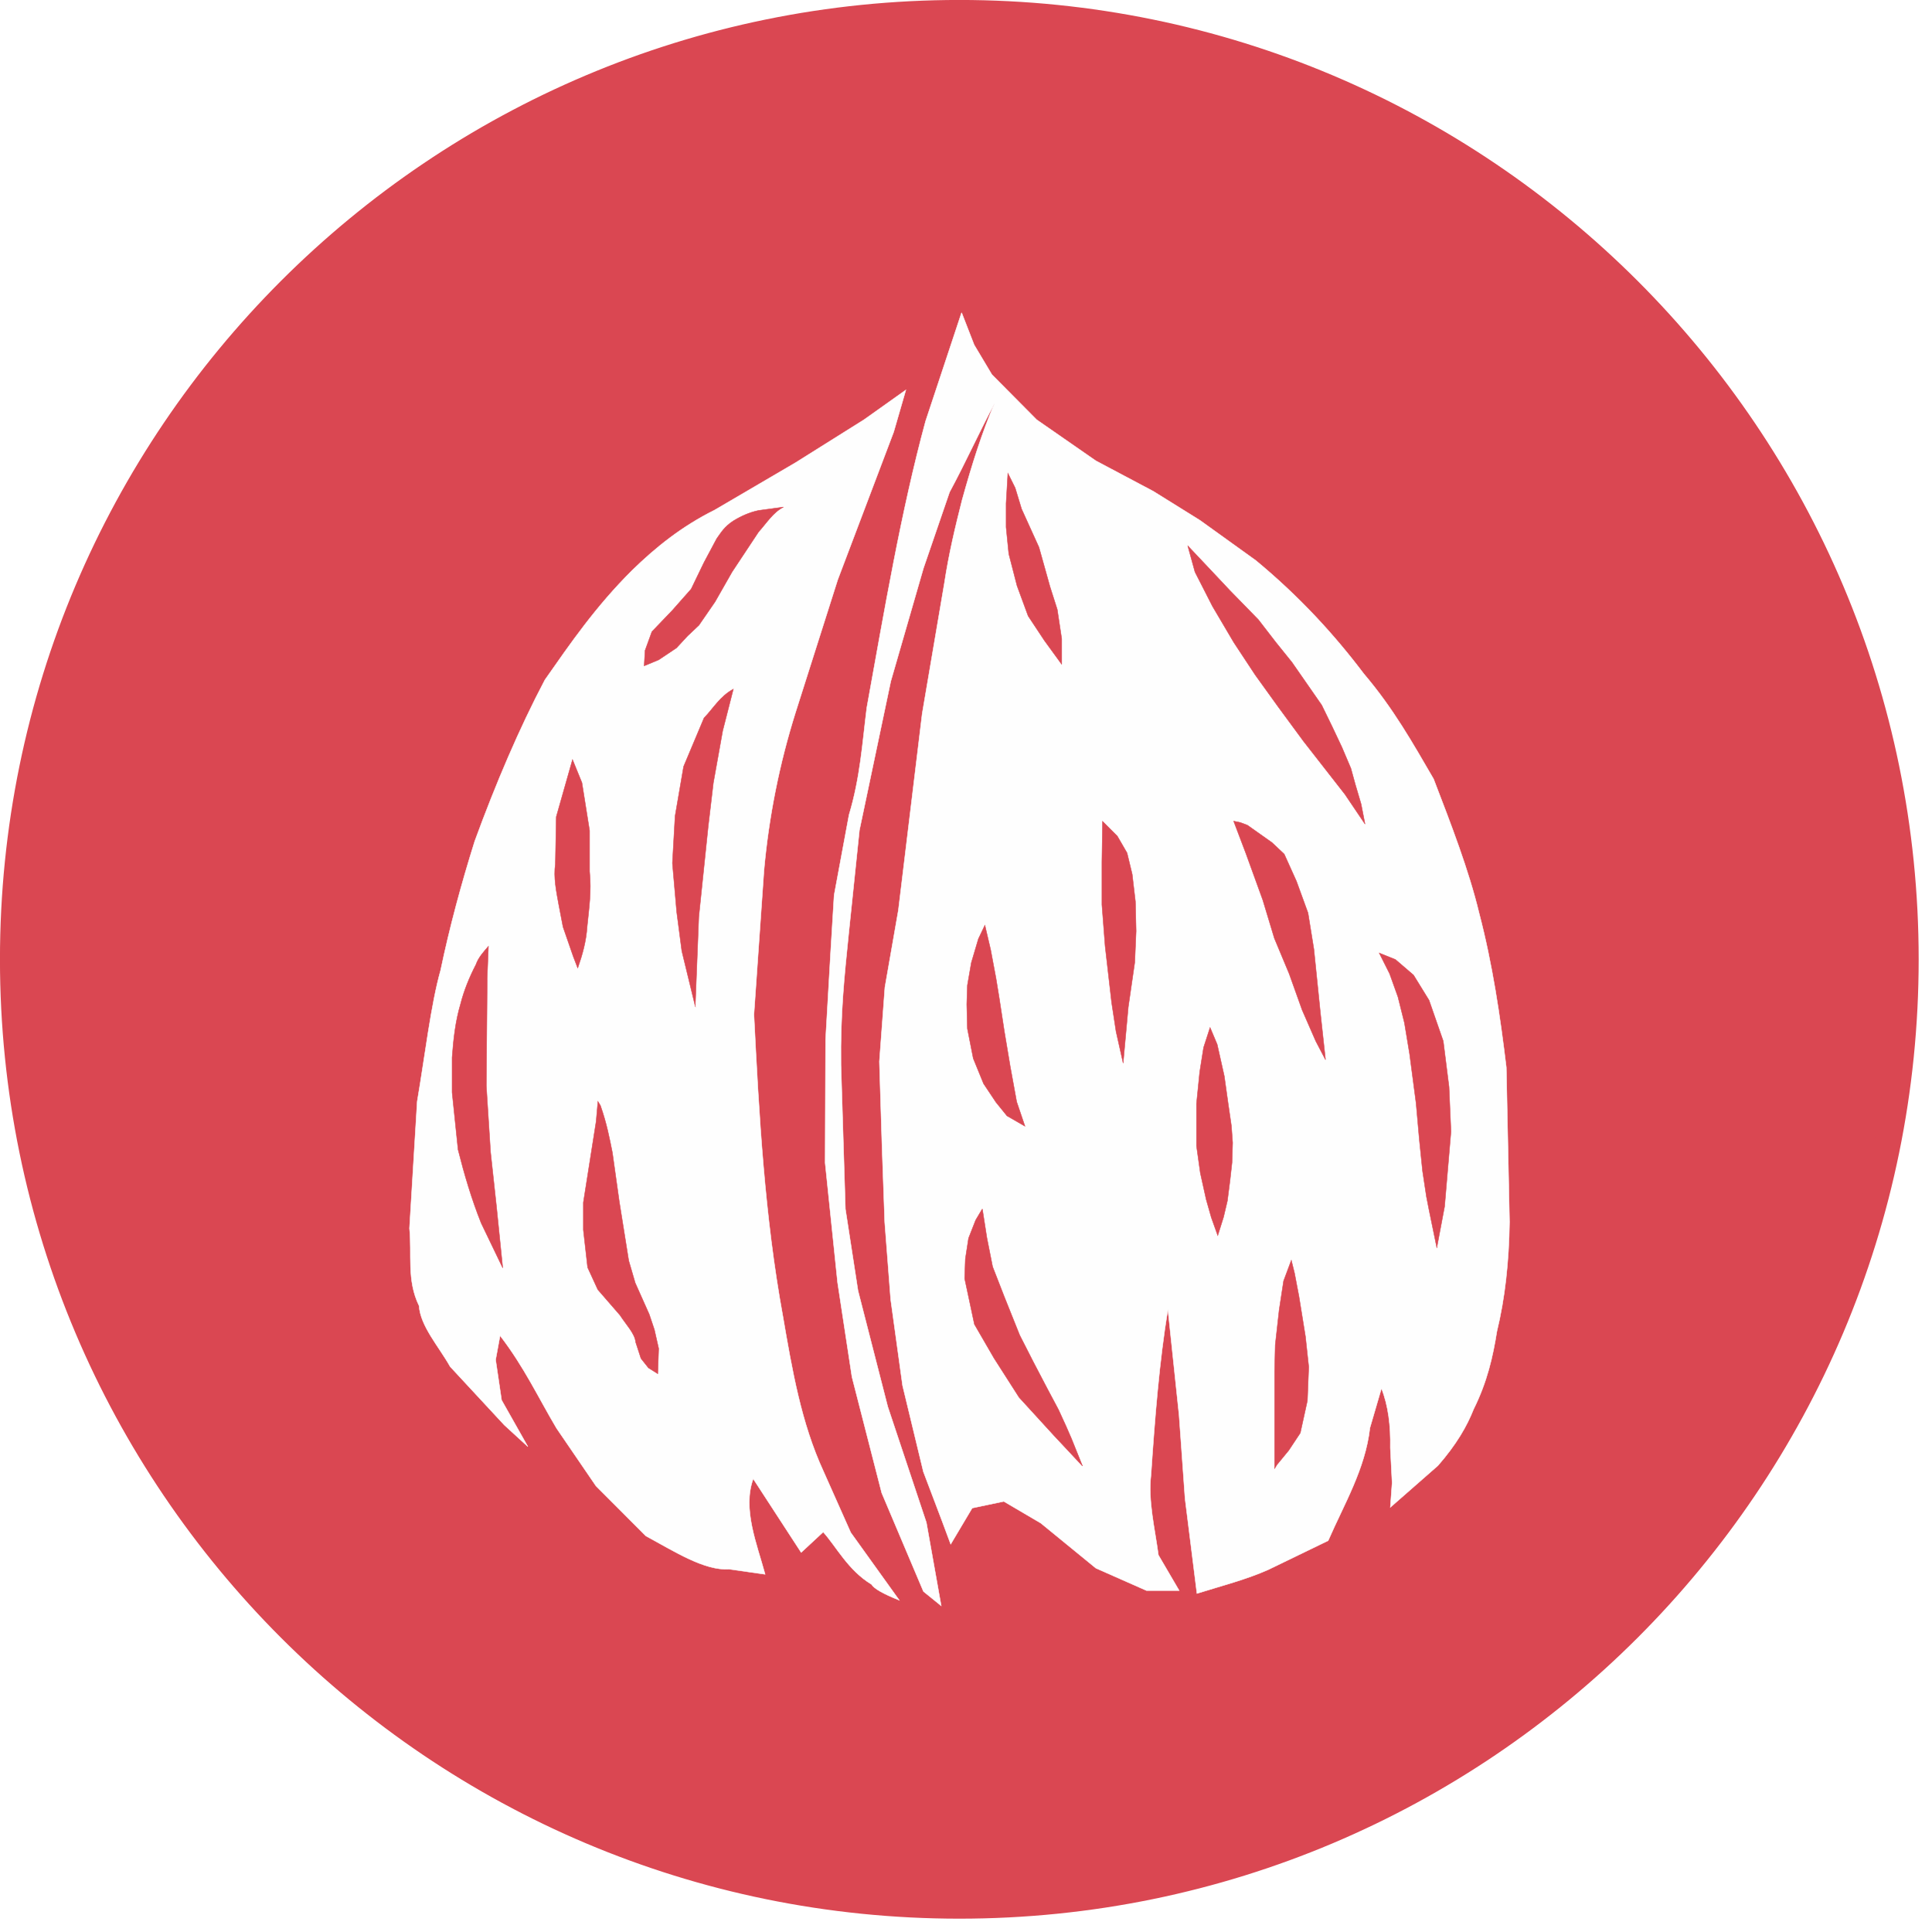
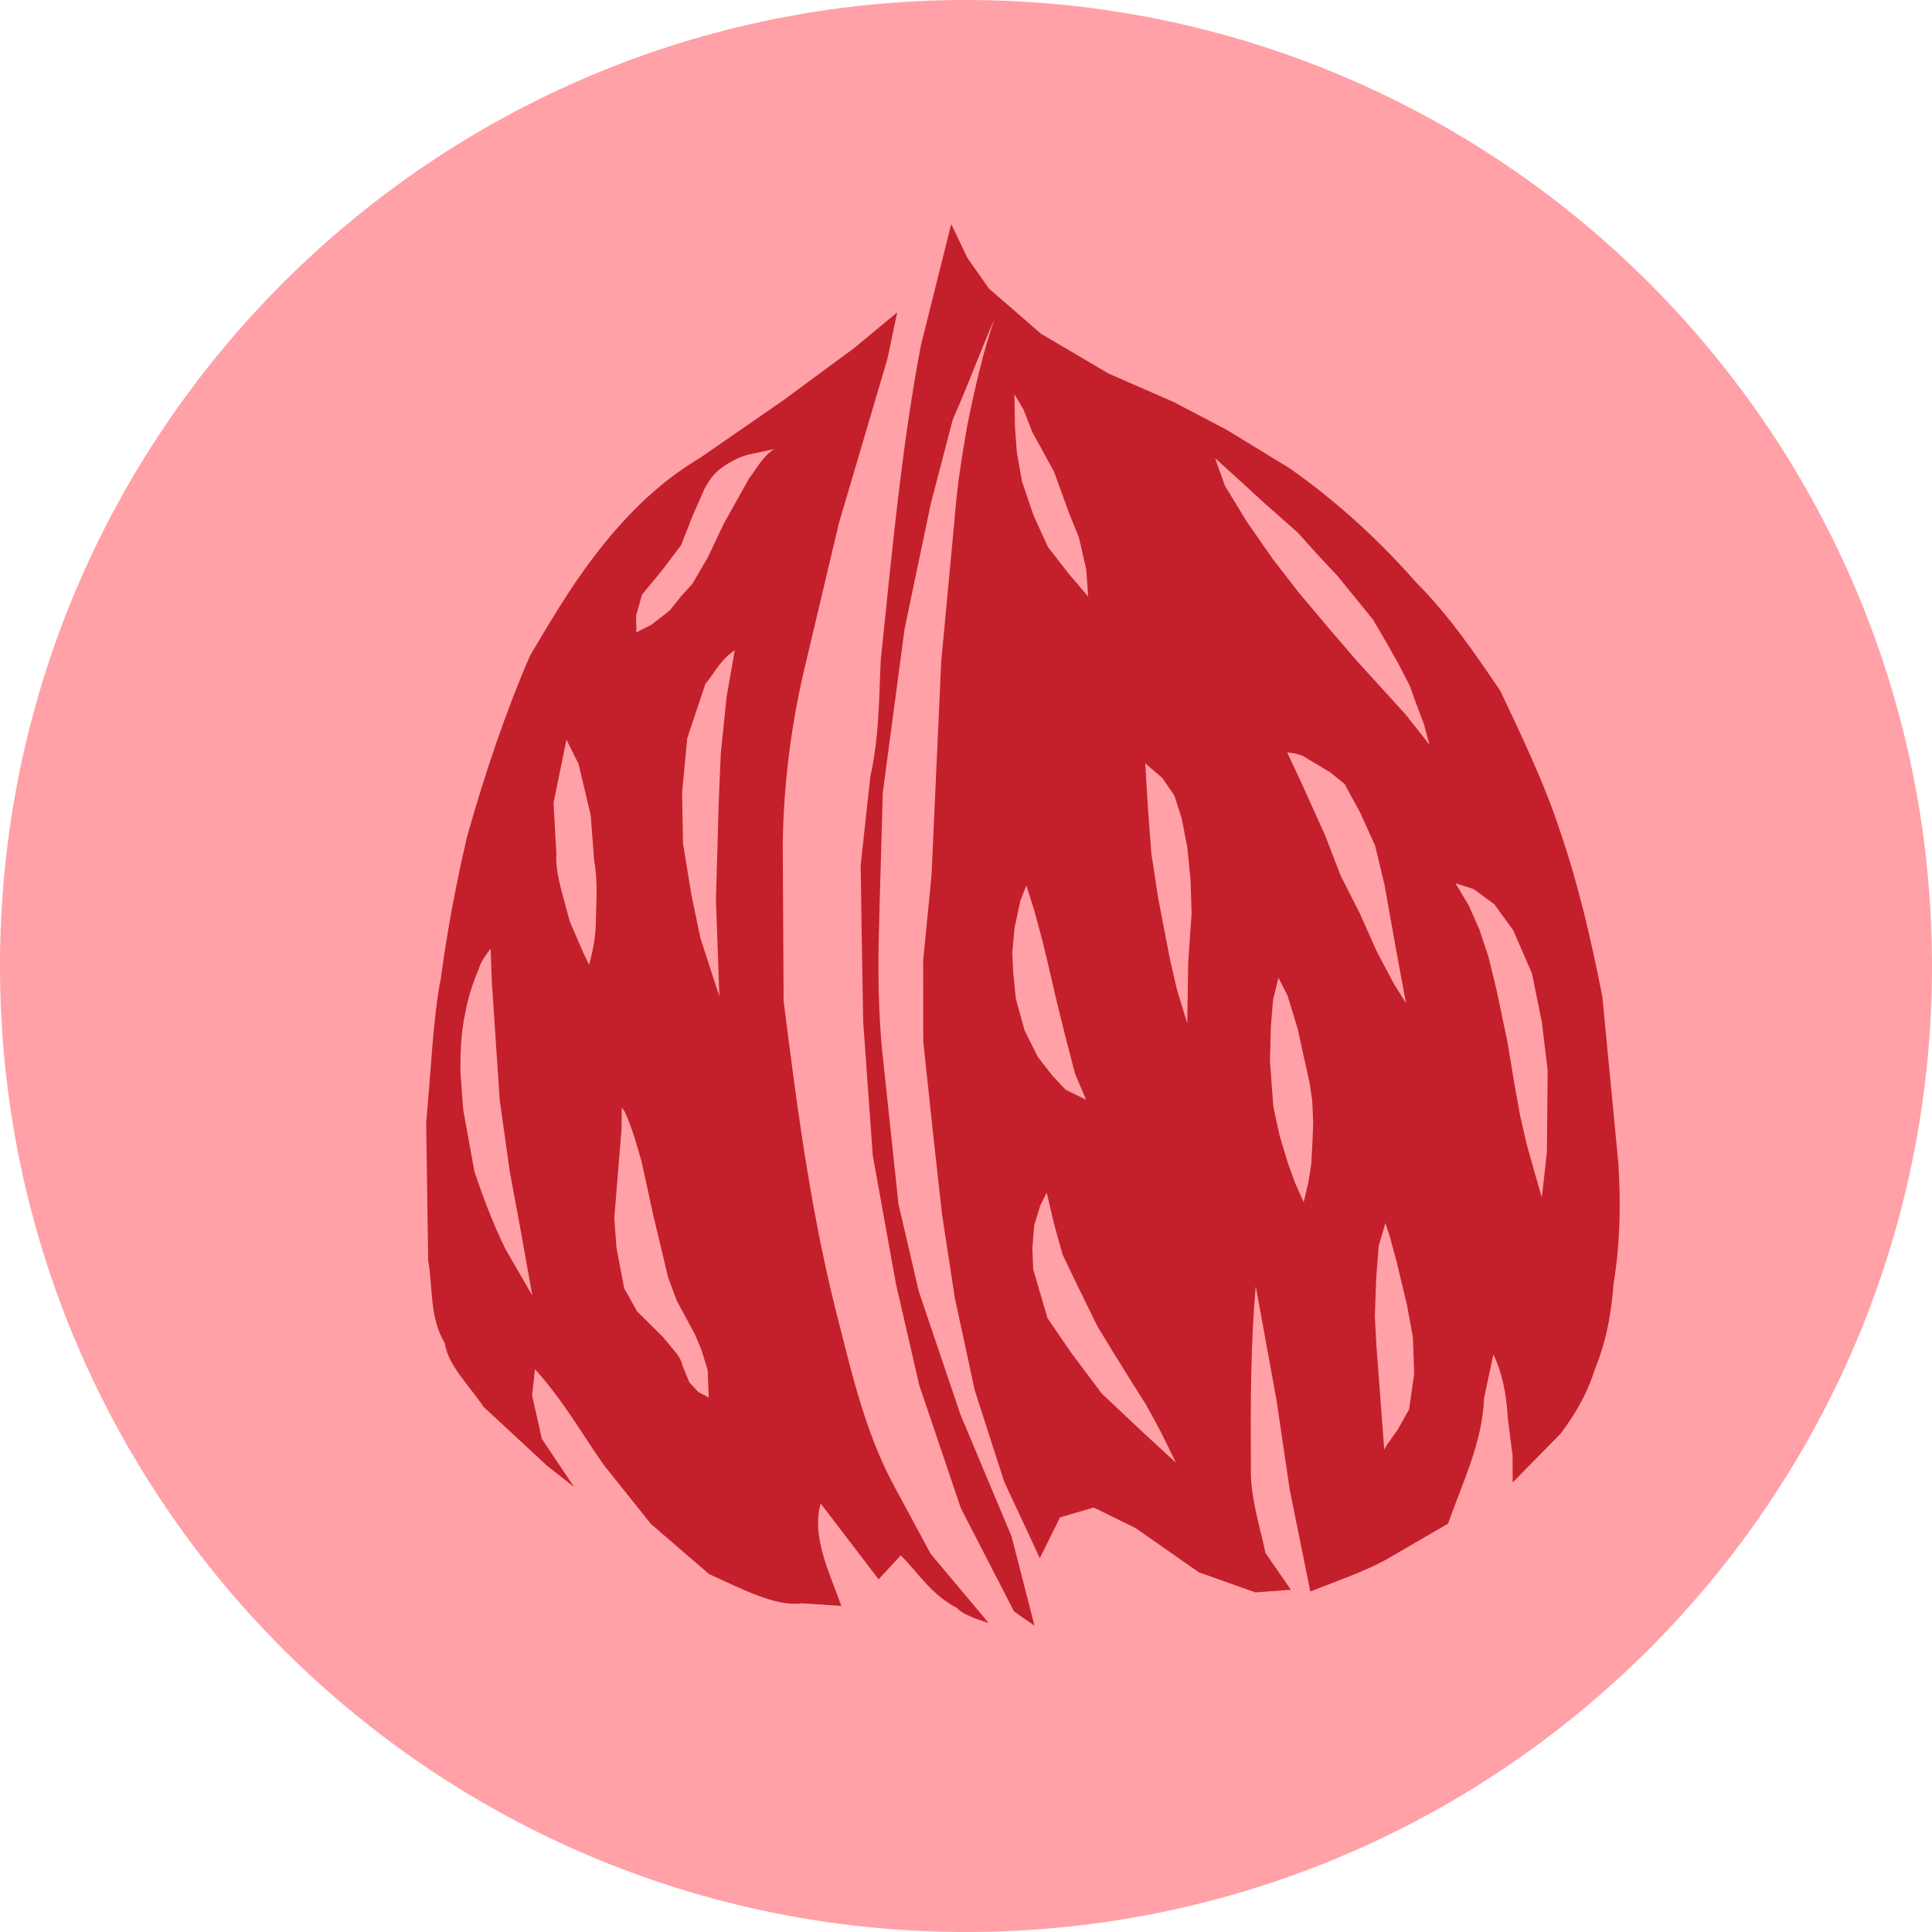
- <svg xmlns="http://www.w3.org/2000/svg" xmlns:xlink="http://www.w3.org/1999/xlink" preserveAspectRatio="xMidYMid meet" viewBox="23.064 32.384 217.577 217.577" width="213.08" height="213.08">
-   <style>.B{fill-opacity:0}.C{stroke-width:.05}.D{fill:#da4752}.E{stroke:#da4752}</style>
+ <svg xmlns="http://www.w3.org/2000/svg" style="isolation:isolate" viewBox="0 0 208.676 208.676" width="208.676pt" height="208.676pt">
  <defs>
-     <path d="M131.1 246.96c-58.84 0-106.54-47.7-106.54-106.54S72.26 33.88 131.1 33.88s106.54 47.7 106.54 106.54-47.7 106.54-106.54 106.54z" id="A" />
-     <path d="M131.34 67.64l-4.04 12.18c-2.77 10.2-4.63 21.3-6.62 32.27-.5 3.96-.73 7.84-2 12.06L117 133.2l-.4 6.56-.56 9.7-.05 13.88 1.4 13.47 1.62 10.64 3.35 13.06 4.7 11.1 2 1.62-1.67-9.38-4.35-13.05-3.35-13.06-1.42-9.2-.5-16.22c-.08-5.78.4-10.16.85-14.6l1.23-11.84 3.53-16.77 3.68-12.73 2.94-8.57c1.9-3.53 3.45-7 5.07-10-1.37 3.15-2.55 6.9-3.65 10.86-.77 3.03-1.5 6.08-2 9.38l-2.5 14.7-2.68 22.12-1.52 8.7-.62 8.37.3 9.68.3 8.4.67 8.7 1.34 9.7 2.34 9.7 2.1 5.54.98 2.63 2.42-4.07 3.56-.75 4.17 2.45 6.2 5.07 5.7 2.52h3.68l-2.34-4c-.4-3.03-1.18-6.05-.83-9.07.43-6.4.93-12.73 1.9-18.6l1.26 11.92.67 9.38 1.34 10.7c2.72-.85 5.57-1.58 8.03-2.68l6.75-3.27c1.8-4.14 4.17-8.05 4.7-12.7l1.3-4.45c.77 1.94 1.05 4.2 1 6.7.02.27.08 1.58.2 3.94l-.2 2.76 5.36-4.7c2.12-2.43 3.27-4.47 4.02-6.36 1.54-3.1 2.17-5.94 2.62-8.76.9-3.7 1.36-7.8 1.42-12.33l-.36-17.4c-.7-5.8-1.55-11.58-3.06-17.36-1.17-4.86-3.16-10-5.13-15.12-2.3-3.95-4.5-7.9-7.86-11.85-3.3-4.37-7.2-8.65-12.15-12.75l-6.3-4.53-5.25-3.27-6.47-3.43-6.67-4.63-5.04-5.08-2-3.35-1.4-3.6z" id="B" />
-     <path d="M142.63 107.2v-2.88l-.5-3.3-.82-2.57-1.24-4.43-1.96-4.32-.72-2.37-.82-1.65-.2 3.4v2.67l.3 3 .93 3.6 1.25 3.4 1.84 2.78 1.95 2.68z" id="C" />
-     <path d="M156.84 93.86l2.2 2.33 2.54 2.7 3.2 3.28 1.96 2.54 1.82 2.26 1.53 2.2 1.82 2.62 1.17 2.4 1.1 2.33 1.02 2.4.5 1.82.65 2.2.44 2.25-2.26-3.35-4.66-5.97-2.84-3.86-2.62-3.64-2.4-3.64-2.4-4.07-1.97-3.86-.8-2.9z" id="D" />
-     <path d="M162 124.87l1.38 3.64 1.9 5.24 1.3 4.3 1.67 4 1.46 4.08 1.53 3.5 1.1 2.1-.58-5.32-.73-7.13-.66-4.08-1.3-3.57-1.38-3.06-1.38-1.3-2.77-1.96-.8-.3-.73-.15z" id="E" />
-     <path d="M147.23 124.87l-.07 4.6v4.8l.36 4.66.73 6.34.5 3.27.8 3.57.58-6.33.73-5.03.15-3.5-.08-3.35-.36-3.06-.58-2.4-1.1-1.9-1.68-1.68z" id="F" />
-     <path d="M138.5 159.24l-.94-2.77-.73-4-.66-3.94-.58-3.78-.36-2.2-.6-3.2-.65-2.77-.73 1.53-.8 2.7-.44 2.54-.07 2.12.07 2.76.66 3.35 1.16 2.84 1.4 2.1 1.24 1.53 2.03 1.17z" id="G" />
-     <path d="M160.2 171.54l.66-2.1.43-1.82.3-2.33.22-1.97.07-2.25-.14-1.9-.37-2.54-.43-3.06-.8-3.57-.8-1.9-.73 2.25-.44 2.77-.36 3.57v4.73l.43 3.06.66 2.98.58 2.04.73 2.04z" id="H" />
-     <path d="M184.87 172.92l.88-4.66.72-8.44-.22-5.03-.65-5.16-1.6-4.6-1.75-2.84-2.04-1.75-1.82-.73 1.17 2.33.94 2.62.73 2.92.58 3.5.73 5.54.37 4.15.36 3.5.44 2.9.3 1.53.87 4.22z" id="I" />
-     <path d="M166.82 197.4l1.38-1.68 1.3-1.96.8-3.64.15-3.8-.37-3.42-.73-4.52-.5-2.62-.36-1.45-.87 2.33-.5 3.27-.44 3.93-.07 3v10.92l.22-.36z" id="J" />
-     <path d="M133.7 168.56l.5 3.2.65 3.28 1.3 3.34 1.75 4.37 1.53 3 1.6 3.06 1.24 2.33.87 1.9.6 1.38 1.23 3.06-3.2-3.42-3.93-4.3-2.84-4.44-2.2-3.8-1.1-5.16.08-2.2.36-2.33.8-2.04.73-1.23z" id="K" />
-     <path d="M118.9 205.04l-3.1-6.96c-2.52-5.47-3.53-11.43-4.56-17.4-2.08-11.34-2.7-22.7-3.27-34.04l1.13-16.22a84.52 84.52 0 0 1 3.56-17.82l4.75-14.94 6.3-16.63 1.37-4.73-4.7 3.34-7.73 4.85-9.1 5.33c-3.68 1.83-6.64 4.2-9.3 6.8-4.12 4.1-6.94 8.22-9.82 12.33-2.88 5.46-5.53 11.68-7.9 18.16-1.52 4.84-2.83 9.7-3.84 14.53-1.1 3.87-1.78 9.77-2.64 14.78l-.87 14.3c.3 2.9-.34 5.82 1.08 8.72.15 2.3 2.22 4.57 3.5 6.85l6.1 6.58 2.65 2.43-2.96-5.24-.67-4.54.5-2.72c2.72 3.53 4.3 6.96 6.36 10.43.3.44 1.77 2.6 4.44 6.5l5.62 5.63c3.26 1.77 6.6 3.92 9.37 3.74l4.06.58c-.92-3.4-2.58-7.37-1.34-10.76l5.4 8.3 2.48-2.3c1.47 1.62 2.8 4.3 5.45 5.9.27.47 1.32 1.06 3.12 1.78l-5.43-7.57z" id="L" />
-     <path d="M101.75 102.83l1.84-2.67 1.92-3.37 2.98-4.5c.9-1 1.63-2.2 2.8-2.8l-2.8.38c-1.05.22-2 .66-2.83 1.17-1.04.67-1.4 1.34-1.88 2l-1.44 2.7-1.44 2.98-2.12 2.4-2.3 2.4-.77 2.12-.1 1.73 1.64-.68 2-1.34 1.25-1.35 1.24-1.17z" id="M" />
-     <path d="M101.36 145.73l.4-10.1 1.06-10.18.58-4.9 1.05-5.86 1.2-4.7c-1.53.84-2.23 2.15-3.3 3.25l-2.3 5.47-.96 5.58-.3 5.3.48 5.48.58 4.42 1.43 5.88.1.38z" id="N" />
-     <path d="M88.13 141.4c.53-1.53.95-3 1.06-4.7.2-2 .5-3.9.27-6.17v-4.6l-.86-5.4-1.06-2.6-1.83 6.44-.1 5.3c-.22 1.53.1 3.07.38 4.6l.48 2.5 1.15 3.32.5 1.3z" id="O" />
-     <path d="M77.93 142.74l-.1 11.9.48 7.5.67 6.15.7 6.88-2.43-5.05c-1.1-2.76-1.9-5.5-2.6-8.27l-.67-6.44v-3.94c.15-2.04.37-4.08.96-6.05.38-1.48.97-2.95 1.73-4.42.27-.78.84-1.4 1.4-2.05l-.15 3.78z" id="P" />
-     <path d="M90.7 156.94c.7 2 1 3.62 1.33 5.25l.78 5.54 1.06 6.63.73 2.5 1.58 3.54.58 1.73.48 2.12-.1 2.84-1.05-.66-.84-1.06-.6-1.84c-.07-.95-1.1-2-1.76-3.03l-2.5-2.88-1.15-2.5-.48-4.23v-3.08l1.44-9.13.2-2.26.3.5z" id="Q" />
+     <clipPath id="_clipPath_oCDCvSrci8goc1Ze6LwXm7Mcs93AgYoC">
+       <rect width="208.676" height="208.676" />
+     </clipPath>
  </defs>
-   <use xlink:href="#A" class="D" />
-   <use xlink:href="#A" stroke-width="3" class="B E" />
-   <use xlink:href="#B" fill="#fefefe" />
-   <use xlink:href="#B" stroke="#fefefe" class="B C" />
-   <use xlink:href="#C" class="D" />
-   <use xlink:href="#C" class="B C E" />
-   <use xlink:href="#D" class="D" />
-   <use xlink:href="#D" class="B C E" />
-   <use xlink:href="#E" class="D" />
-   <use xlink:href="#E" class="B C E" />
-   <use xlink:href="#F" class="D" />
-   <use xlink:href="#F" class="B C E" />
-   <use xlink:href="#G" class="D" />
-   <use xlink:href="#G" class="B C E" />
-   <use xlink:href="#H" class="D" />
-   <use xlink:href="#H" class="B C E" />
-   <use xlink:href="#I" class="D" />
-   <use xlink:href="#I" class="B C E" />
-   <use xlink:href="#J" class="D" />
-   <use xlink:href="#J" class="B C E" />
-   <use xlink:href="#K" class="D" />
-   <use xlink:href="#K" class="B C E" />
-   <use xlink:href="#L" fill="#fefefe" />
-   <use xlink:href="#L" stroke="#fefefe" class="B C" />
-   <use xlink:href="#M" class="D" />
-   <use xlink:href="#M" class="B C E" />
-   <use xlink:href="#N" class="D" />
-   <use xlink:href="#N" class="B C E" />
-   <use xlink:href="#O" class="D" />
-   <use xlink:href="#O" class="B C E" />
-   <use xlink:href="#P" class="D" />
-   <use xlink:href="#P" class="B C E" />
-   <use xlink:href="#Q" class="D" />
-   <use xlink:href="#Q" class="B C E" />
+   <g clip-path="url(#_clipPath_oCDCvSrci8goc1Ze6LwXm7Mcs93AgYoC)">
+     <rect width="208.676" height="208.676" style="fill:rgb(0,0,0)" fill-opacity="0" />
+     <g>
+       <path d=" M 104.338 208.676 C 46.714 208.676 0 161.962 0 104.338 C 0 46.714 46.714 0 104.338 0 C 161.962 0 208.676 46.714 208.676 104.338 C 208.676 161.962 161.962 208.676 104.338 208.676 L 104.338 208.676 Z " fill="rgb(255,161,167)" />
+       <g>
+         <path d=" M 117.541 64.448 L 117.316 61.458 L 116.539 58.071 L 115.487 55.466 L 113.853 50.964 L 111.481 46.632 L 110.548 44.228 L 109.568 42.579 L 109.626 46.124 L 109.834 48.896 L 110.38 51.988 L 111.627 55.653 L 113.19 59.085 L 115.318 61.827 L 117.552 64.457 L 117.541 64.448 L 117.541 64.448 L 117.541 64.448 L 117.541 64.448 L 117.541 64.448 L 117.541 64.448 L 117.541 64.448 L 117.541 64.448 L 117.541 64.448 Z  M 131.251 49.488 L 133.718 51.735 L 136.566 54.339 L 140.144 57.495 L 142.378 59.979 L 144.444 62.183 L 146.204 64.347 L 148.298 66.925 L 149.701 69.326 L 151.025 71.659 L 152.271 74.071 L 152.932 75.921 L 153.779 78.154 L 154.412 80.456 L 151.804 77.155 L 146.499 71.321 L 143.249 67.535 L 140.244 63.961 L 137.468 60.369 L 134.659 56.331 L 132.312 52.477 L 131.255 49.529 L 131.251 49.488 L 131.251 49.488 L 131.251 49.488 L 131.251 49.488 L 131.251 49.488 L 131.251 49.488 L 131.251 49.488 L 131.251 49.488 Z  M 139.032 81.28 L 140.749 84.951 L 143.131 90.243 L 144.816 94.605 L 146.863 98.628 L 148.697 102.75 L 150.559 106.264 L 151.866 108.358 L 150.848 102.88 L 149.533 95.535 L 148.529 91.35 L 146.9 87.745 L 145.228 84.676 L 143.694 83.434 L 140.665 81.616 L 139.811 81.367 L 139.041 81.268 L 139.032 81.28 L 139.032 81.28 L 139.032 81.28 L 139.032 81.28 L 139.032 81.28 L 139.032 81.28 L 139.032 81.28 Z  M 123.697 82.434 L 123.984 87.215 L 124.359 92.198 L 125.097 97.008 L 126.35 103.534 L 127.125 106.889 L 128.234 110.533 L 128.342 103.916 L 128.707 98.637 L 128.589 94.991 L 128.244 91.52 L 127.631 88.371 L 126.842 85.924 L 125.551 84.038 L 123.676 82.425 L 123.697 82.434 L 123.697 82.434 L 123.697 82.434 L 123.697 82.434 L 123.697 82.434 L 123.697 82.434 Z  M 117.319 118.799 L 116.127 115.997 L 115.056 111.901 L 114.063 107.862 L 113.166 103.983 L 112.62 101.727 L 111.747 98.452 L 110.856 95.626 L 110.217 97.272 L 109.598 100.138 L 109.339 102.809 L 109.432 105.016 L 109.721 107.876 L 110.668 111.302 L 112.094 114.16 L 113.712 116.231 L 115.118 117.722 L 117.317 118.779 L 117.319 118.799 L 117.319 118.799 L 117.319 118.799 L 117.319 118.799 L 117.319 118.799 Z  M 140.809 129.874 L 141.331 127.642 L 141.635 125.719 L 141.764 123.276 L 141.839 121.214 L 141.736 118.872 L 141.442 116.911 L 140.859 114.303 L 140.174 111.159 L 139.064 107.515 L 138.085 105.605 L 137.503 107.998 L 137.263 110.908 L 137.168 114.643 L 137.537 119.554 L 138.223 122.697 L 139.141 125.739 L 139.903 127.812 L 140.82 129.873 L 140.809 129.874 L 140.809 129.874 L 140.809 129.874 L 140.809 129.874 Z  M 166.53 129.379 L 167.08 124.472 L 167.168 115.653 L 166.546 110.448 L 165.468 105.142 L 163.448 100.491 L 161.409 97.679 L 159.154 96.022 L 157.208 95.406 L 158.604 97.734 L 159.785 100.38 L 160.771 103.355 L 161.647 106.943 L 162.837 112.638 L 163.546 116.918 L 164.193 120.523 L 164.877 123.5 L 165.308 125.065 L 166.541 129.378 L 166.53 129.379 L 166.53 129.379 L 166.53 129.379 Z  M 149.703 156.205 L 151.005 154.353 L 152.201 152.216 L 152.747 148.375 L 152.606 144.418 L 151.955 140.896 L 150.844 136.26 L 150.12 133.579 L 149.633 132.102 L 148.912 134.589 L 148.648 138.023 L 148.498 142.138 L 148.66 145.258 L 149.513 156.595 L 149.713 156.204 L 149.703 156.205 L 149.703 156.205 Z  M 102.728 24.258 L 99.485 37.219 C 97.407 48.025 96.343 59.695 95.134 71.24 C 94.924 75.39 94.989 79.436 94 83.917 L 92.963 93.444 L 93.06 100.286 L 93.236 110.4 L 94.269 124.815 L 96.775 138.69 L 99.288 149.61 L 103.787 162.908 L 109.534 174.065 L 111.737 175.59 L 109.27 165.982 L 103.734 152.773 L 99.236 139.476 L 97.043 130.035 L 95.256 113.235 C 94.721 107.24 94.878 102.655 94.998 98.01 L 95.35 85.622 L 97.704 67.935 L 100.53 54.431 L 102.913 45.304 C 104.61 41.49 105.948 37.766 107.395 34.525 C 106.219 37.903 105.287 41.888 104.454 46.085 C 103.892 49.291 103.372 52.515 103.111 55.98 L 101.664 71.437 L 100.61 94.612 L 99.712 103.763 L 99.722 112.502 L 100.79 122.528 L 101.758 131.226 L 103.133 140.206 L 105.282 150.172 L 108.469 160.06 L 111.083 165.648 L 112.306 168.301 L 114.5 163.887 L 118.137 162.83 L 122.658 165.048 L 129.491 169.827 L 135.606 171.998 L 139.427 171.71 L 136.685 167.74 C 136.033 164.626 134.987 161.551 135.114 158.389 C 135.061 151.71 135.085 145.099 135.634 138.929 L 137.873 151.206 L 139.302 160.893 L 141.529 171.897 C 144.286 170.802 147.188 169.821 149.656 168.487 L 156.409 164.565 C 157.954 160.126 160.109 155.881 160.296 151.012 L 161.298 146.29 C 162.249 148.244 162.716 150.569 162.86 153.168 C 162.902 153.447 163.066 154.802 163.375 157.243 L 163.383 160.124 L 168.581 154.826 C 170.592 152.137 171.627 149.93 172.258 147.909 C 173.614 144.57 174.047 141.572 174.293 138.609 C 174.939 134.697 175.096 130.405 174.804 125.697 L 173.071 107.66 C 171.891 101.693 170.557 95.759 168.537 89.876 C 166.943 84.921 164.475 79.74 162.03 74.579 C 159.333 70.658 156.741 66.728 152.944 62.89 C 149.176 58.611 144.793 54.472 139.333 50.602 L 132.438 46.391 L 126.732 43.406 L 119.747 40.351 L 112.46 36.065 L 106.831 31.185 L 104.492 27.863 L 102.758 24.235 L 102.728 24.258 L 102.728 24.258 L 102.728 24.258 L 102.728 24.258 L 102.728 24.258 L 102.728 24.258 L 102.728 24.258 L 102.728 24.258 L 102.728 24.258 Z  M 113.064 128.851 L 113.833 132.134 L 114.764 135.488 L 116.375 138.854 L 118.533 143.255 L 120.356 146.25 L 122.256 149.302 L 123.726 151.624 L 124.777 153.528 L 125.508 154.914 L 127.024 157.995 L 123.435 154.695 L 119.019 150.537 L 115.723 146.15 L 113.142 142.376 L 111.597 137.105 L 111.508 134.815 L 111.7 132.367 L 112.371 130.187 L 113.033 128.853 L 113.064 128.851 Z " fill-rule="evenodd" fill="rgb(195,32,43)" />
+         <path d=" M 74.757 63.105 L 76.459 60.189 L 78.189 56.54 L 80.931 51.635 C 81.787 50.527 82.451 49.224 83.619 48.51 L 80.742 49.123 C 79.669 49.433 78.717 49.964 77.895 50.559 C 76.868 51.336 76.546 52.059 76.099 52.782 L 74.815 55.698 L 73.553 58.904 L 71.54 61.562 L 69.339 64.233 L 68.706 66.494 L 68.737 68.298 L 70.386 67.464 L 72.358 65.917 L 73.55 64.417 L 74.746 63.106 L 74.757 63.105 L 74.757 63.105 L 74.757 63.105 L 74.757 63.105 L 74.757 63.105 Z  M 77.704 107.675 L 77.33 97.158 L 77.635 86.506 L 77.854 81.373 L 78.487 75.207 L 79.365 70.234 C 77.843 71.225 77.218 72.64 76.193 73.866 L 74.233 79.725 L 73.672 85.593 L 73.775 91.119 L 74.701 96.771 L 75.649 101.314 L 77.593 107.307 L 77.726 107.694 L 77.704 107.675 L 77.704 107.675 L 77.704 107.675 L 77.704 107.675 Z  M 63.63 104.213 C 64.061 102.583 64.382 101.024 64.363 99.251 C 64.415 97.159 64.578 95.163 64.162 92.824 L 63.802 88.048 L 62.487 82.509 L 61.184 79.892 L 59.787 86.721 L 60.097 92.232 C 59.988 93.837 60.441 95.411 60.851 96.978 L 61.545 99.536 L 62.998 102.893 L 63.619 104.204 L 63.63 104.213 L 63.63 104.213 L 63.63 104.213 Z  M 53.145 106.401 L 53.971 118.764 L 55.055 126.513 L 56.231 132.846 L 57.496 139.934 L 54.578 134.881 C 53.221 132.101 52.176 129.319 51.233 126.498 L 50.034 119.864 L 49.726 115.774 C 49.722 113.644 49.791 111.509 50.25 109.417 C 50.529 107.851 51.027 106.279 51.701 104.693 C 51.92 103.862 52.464 103.174 52.994 102.456 L 53.134 106.392 L 53.145 106.401 L 53.145 106.401 Z  M 100.549 167.881 L 96.786 160.897 C 93.743 155.415 92.228 149.306 90.692 143.189 C 87.647 131.578 86.116 119.832 84.638 108.103 L 84.544 91.175 C 84.634 84.851 85.407 78.555 86.847 72.396 L 90.611 56.514 L 95.853 38.756 L 96.906 33.738 L 92.287 37.573 L 84.64 43.212 L 75.609 49.457 C 71.931 51.645 69.043 54.336 66.485 57.244 C 62.528 61.822 59.922 66.32 57.253 70.812 C 54.69 76.706 52.424 83.371 50.47 90.283 C 49.27 95.427 48.29 100.575 47.619 105.669 C 46.779 109.773 46.534 115.951 46.033 121.22 L 46.247 136.134 C 46.785 139.122 46.349 142.203 48.049 145.103 C 48.385 147.48 50.711 149.675 52.218 151.942 L 59.066 158.296 L 62.007 160.612 L 58.524 155.403 L 57.474 150.742 L 57.781 147.879 C 60.88 151.332 62.789 154.769 65.199 158.211 C 65.544 158.644 67.239 160.772 70.316 164.612 L 76.591 170.018 C 80.114 171.601 83.749 173.572 86.611 173.169 L 90.872 173.454 C 89.651 169.996 87.617 166.004 88.64 162.388 L 94.895 170.583 L 97.29 168.001 C 98.942 169.568 100.533 172.247 103.409 173.701 C 103.726 174.168 104.862 174.698 106.787 175.305 L 100.558 167.87 L 100.549 167.881 L 100.549 167.881 L 100.549 167.881 L 100.549 167.881 L 100.549 167.881 Z  M 67.513 120.146 C 68.396 122.168 68.834 123.827 69.304 125.493 L 70.546 131.184 L 72.165 137.984 L 73.118 140.523 L 75.035 144.075 L 75.772 145.826 L 76.436 147.989 L 76.554 150.945 L 75.413 150.342 L 74.458 149.307 L 73.691 147.444 C 73.544 146.463 72.393 145.453 71.627 144.436 L 68.807 141.641 L 67.417 139.135 L 66.588 134.781 L 66.348 131.583 L 67.129 121.992 L 67.16 119.63 L 67.511 120.126 L 67.513 120.146 Z " fill-rule="evenodd" fill="rgb(195,32,43)" />
+       </g>
+     </g>
+   </g>
</svg>
